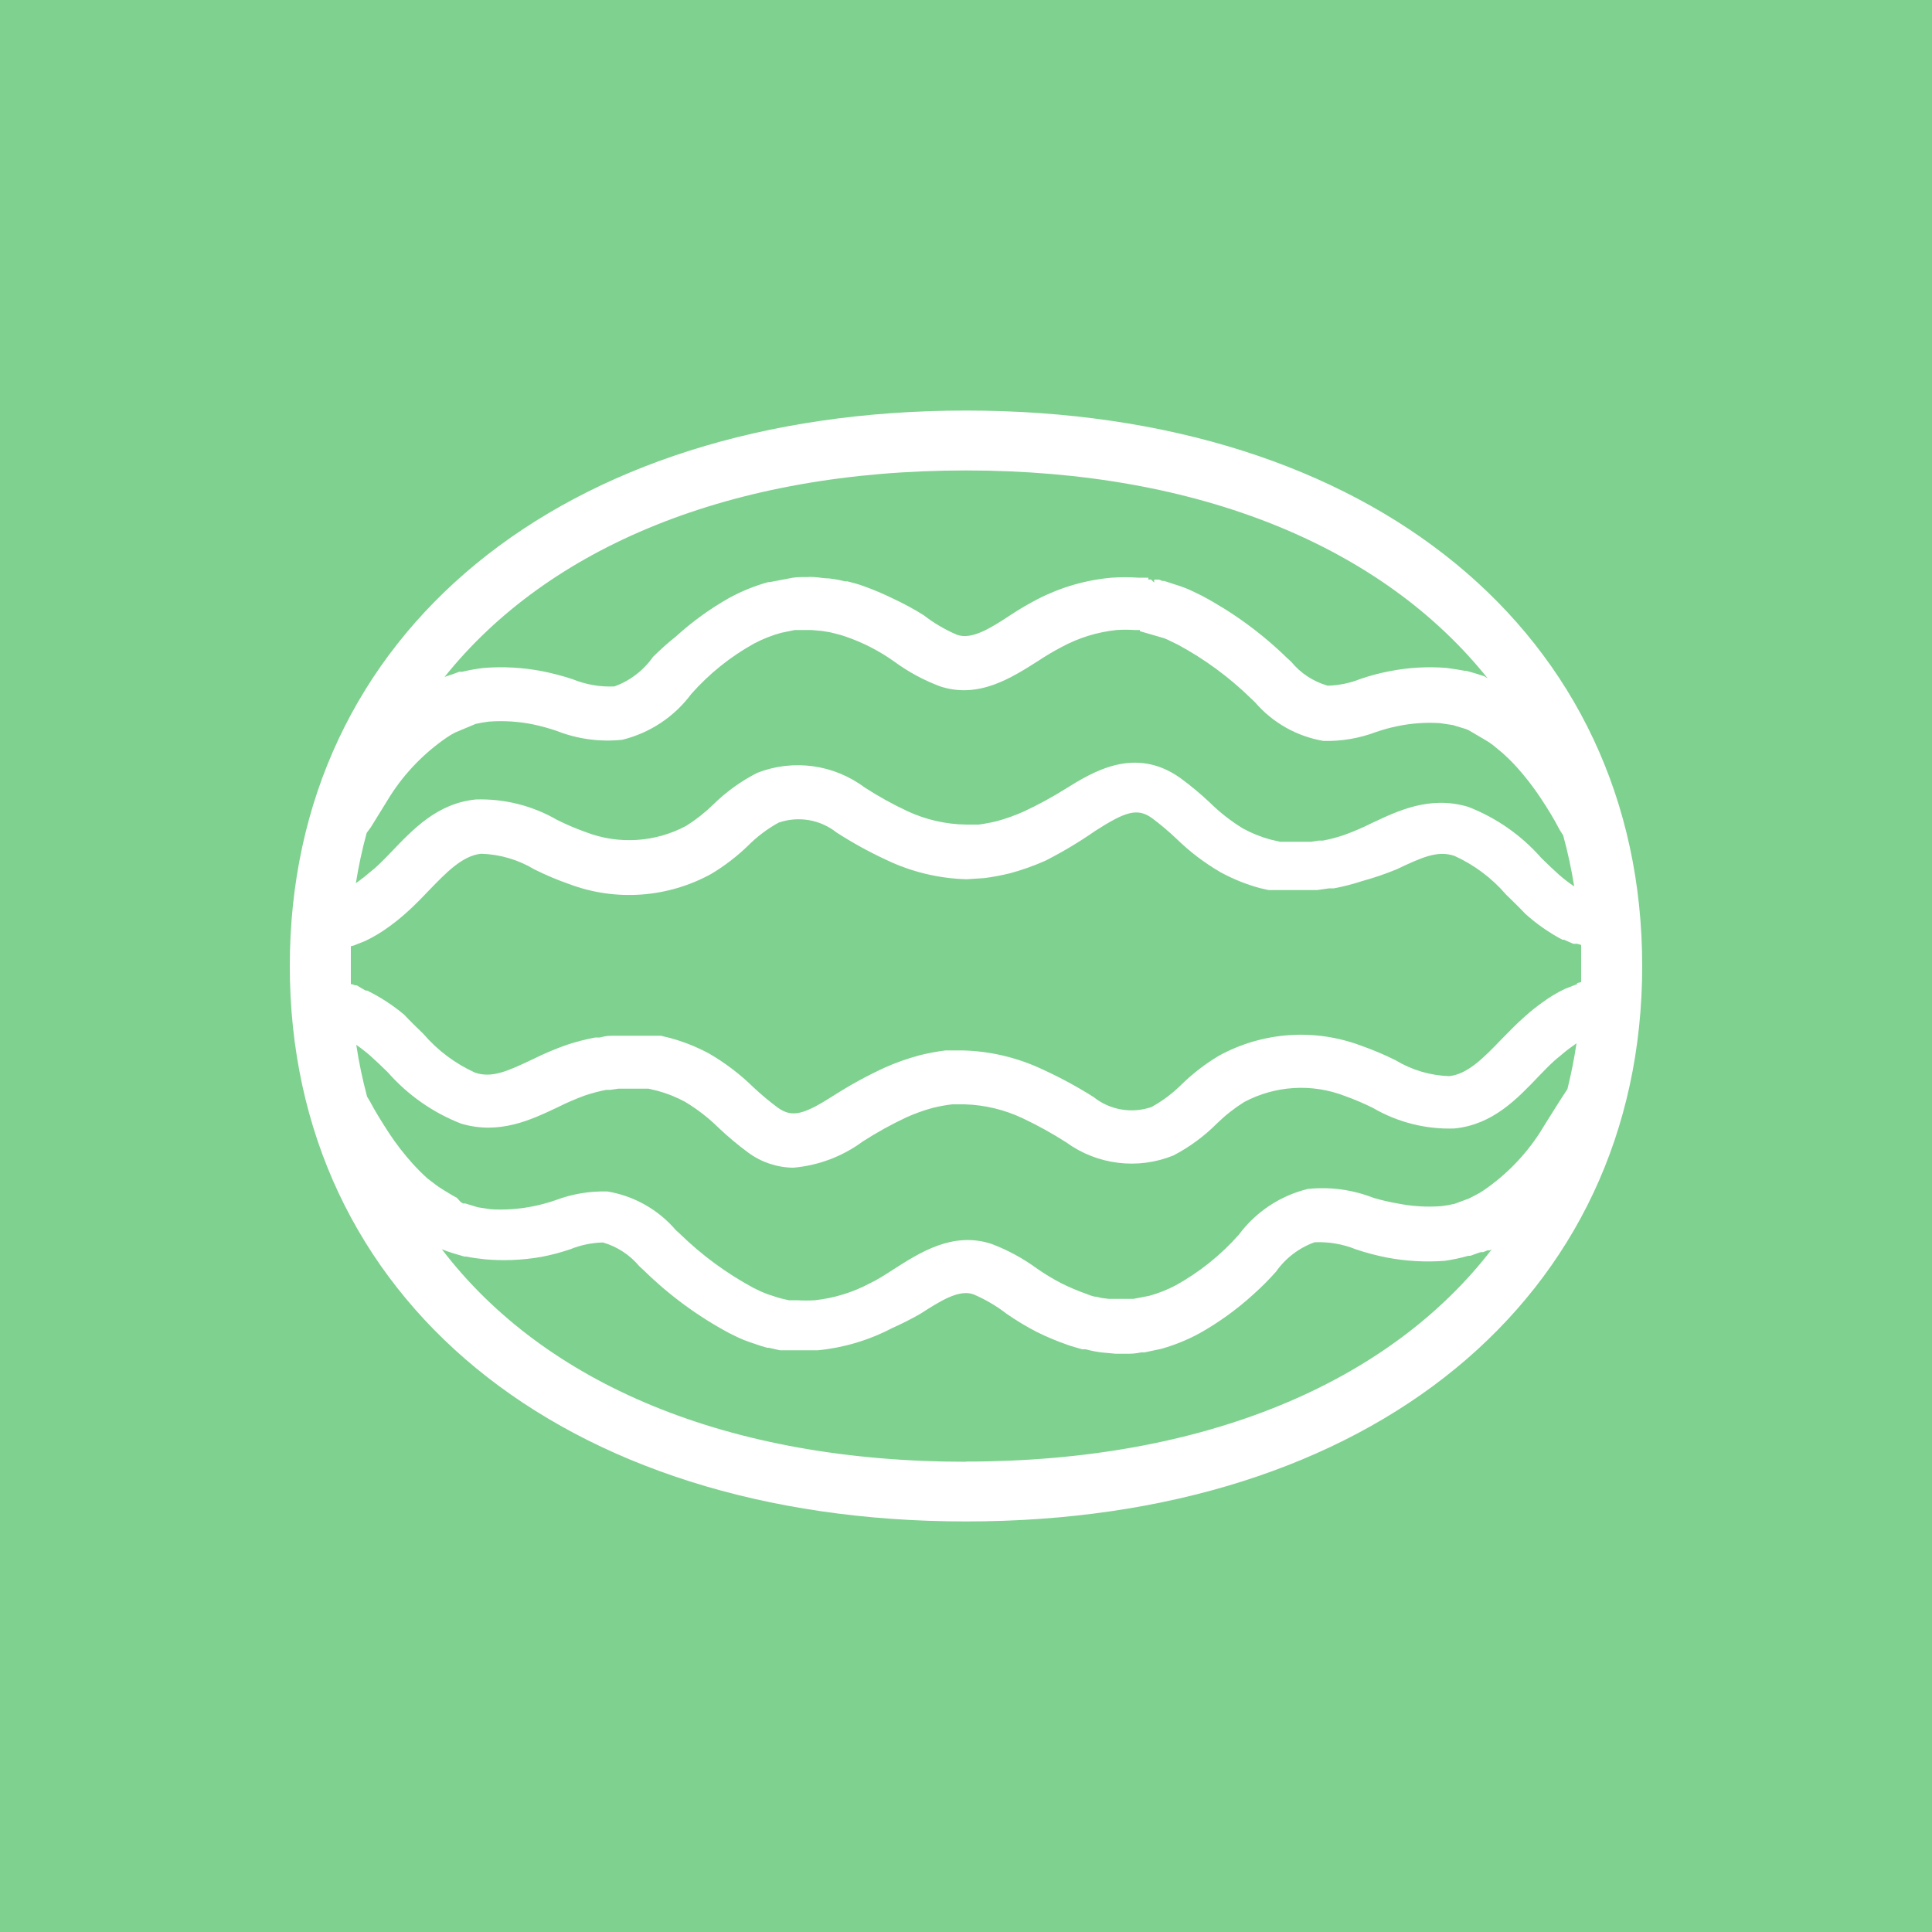
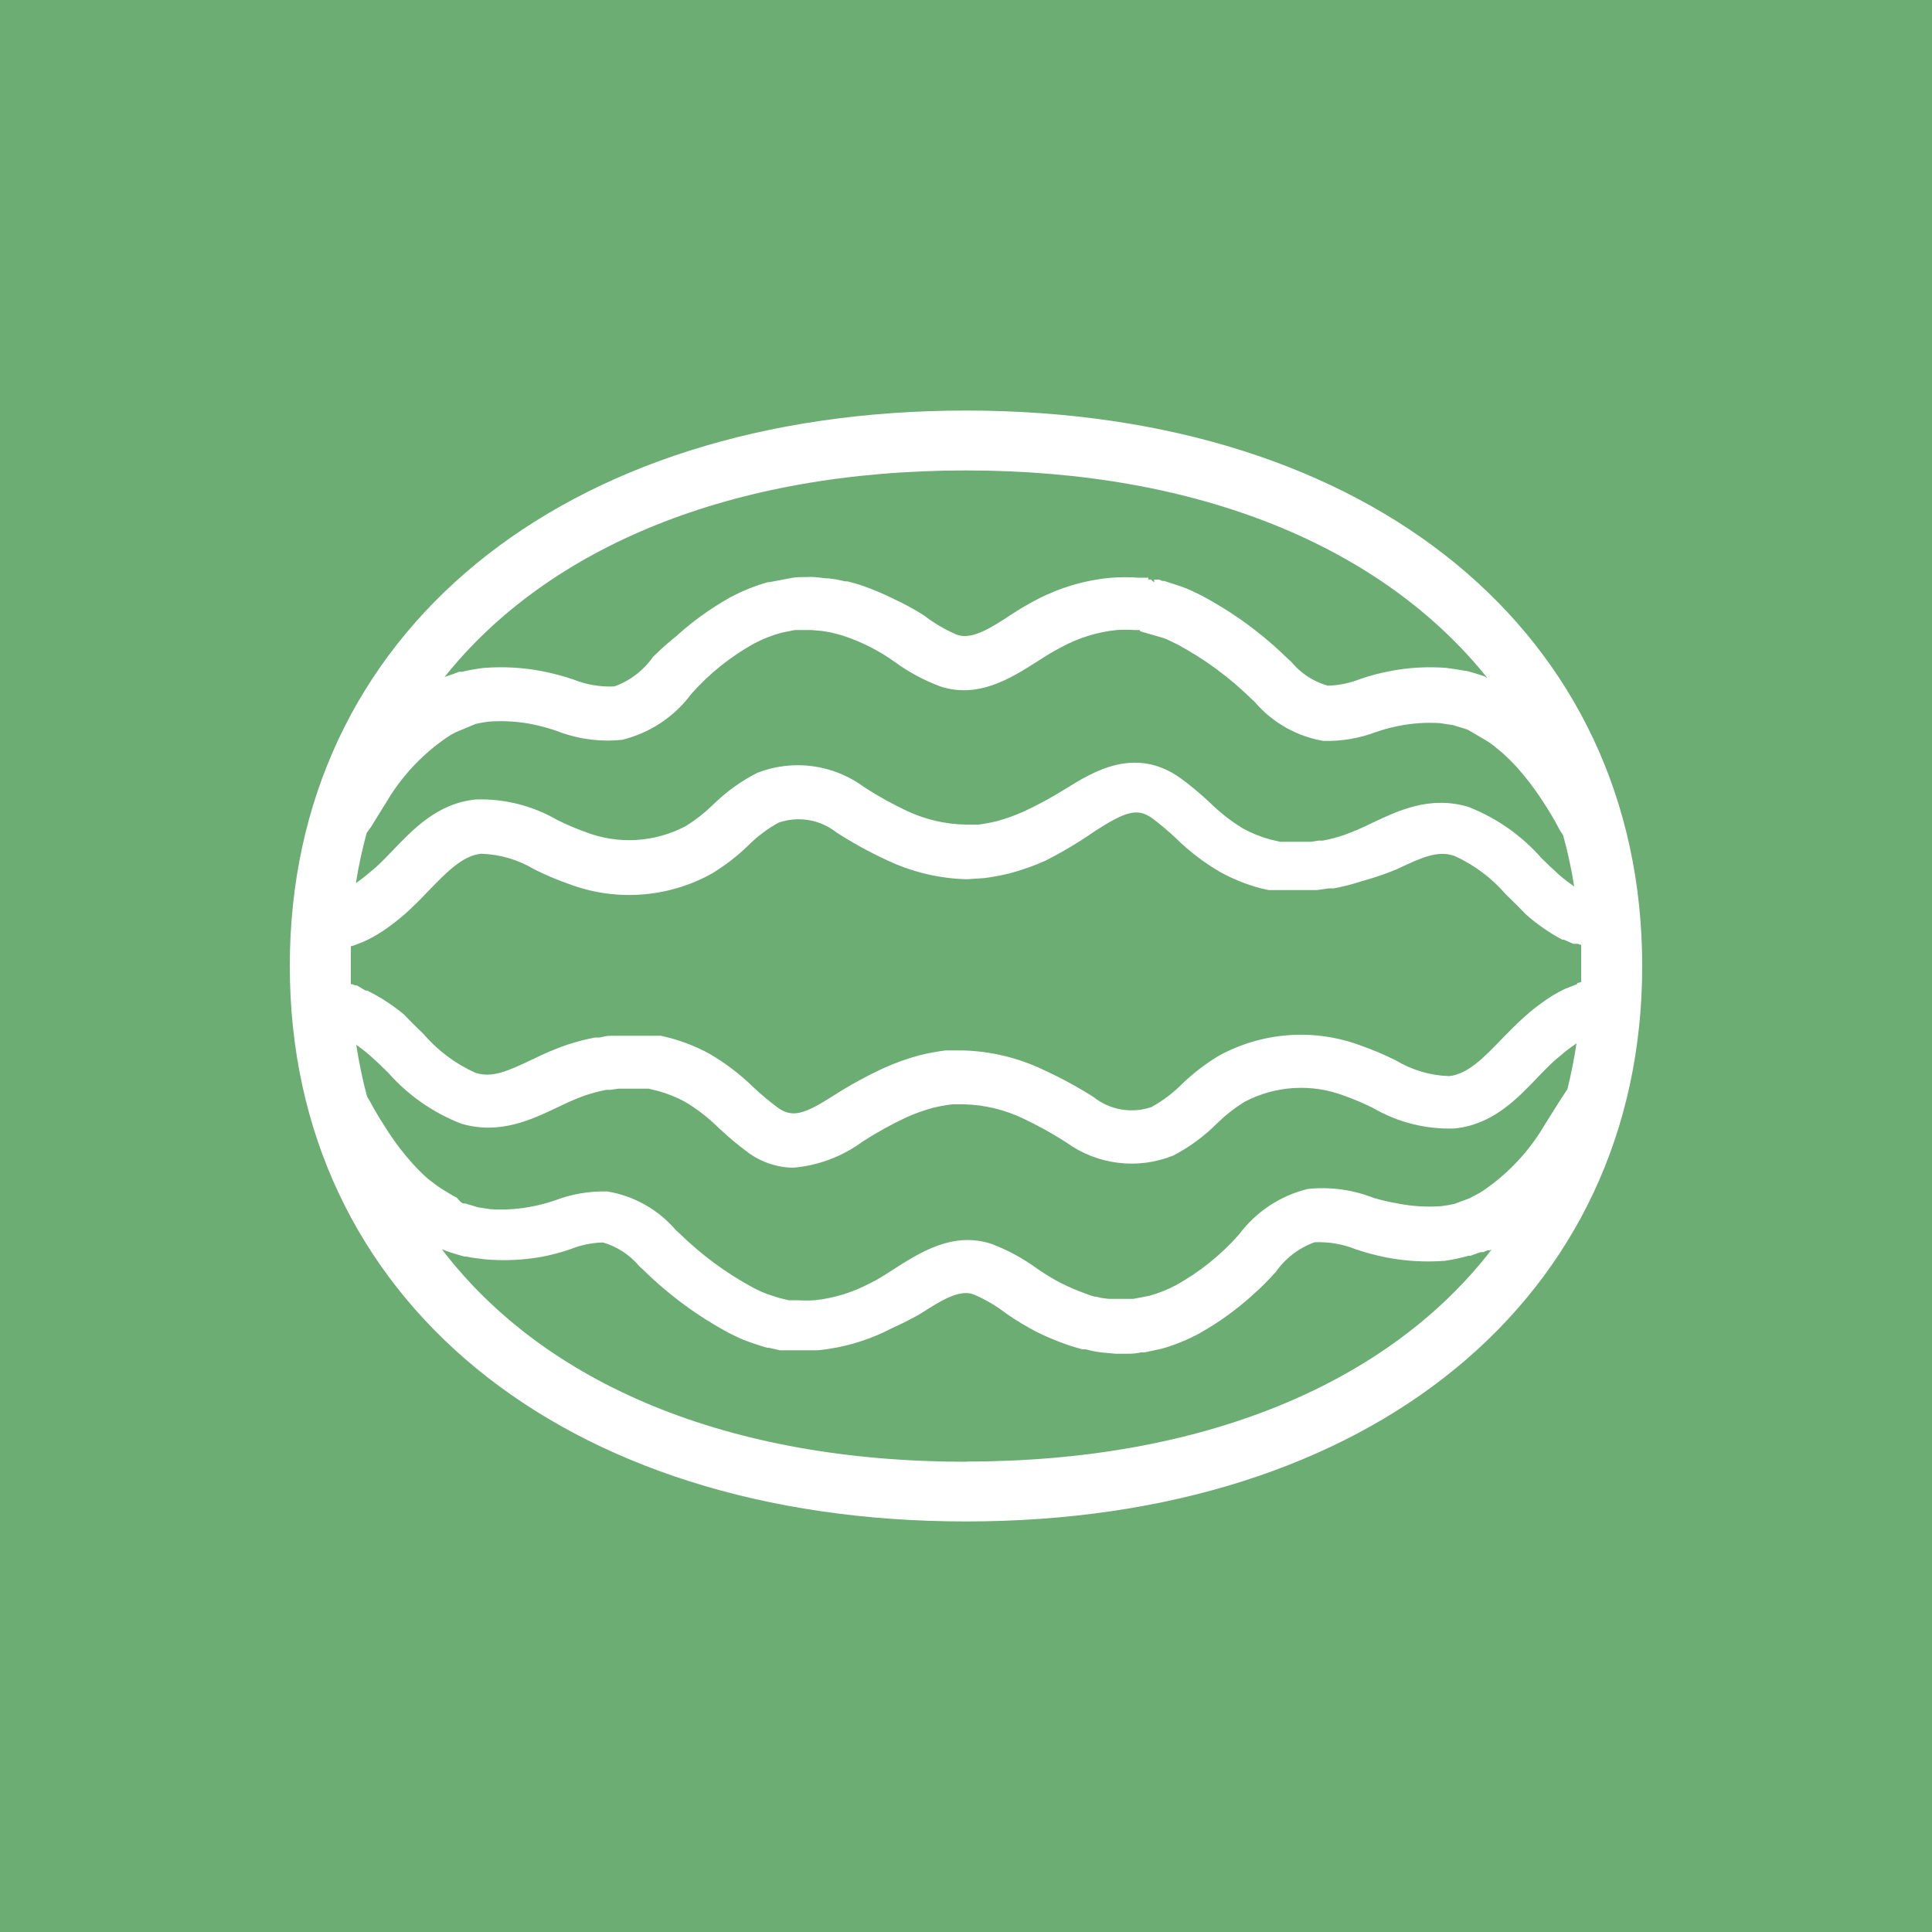
<svg xmlns="http://www.w3.org/2000/svg" viewBox="0 0 100 100">
  <defs>
-     <style>.cls-1{fill:#7fd18f;}.cls-2{fill:#fff;}</style>
+     <style>.cls-1{fill:#6cad73;}.cls-2{fill:#fff;}</style>
  </defs>
  <g id="Layer_2" data-name="Layer 2">
    <g id="Layer_2-2" data-name="Layer 2">
      <rect class="cls-1" width="100" height="100" />
      <path class="cls-2" d="M50,21.25C29.07,21.25,15,32.8,15,50S29.07,78.75,50,78.75,85,67.2,85,50,70.93,21.25,50,21.25ZM80.72,57c-.3.49-.64,1-1,1.6a10.59,10.59,0,0,1-2.91,3,3.29,3.29,0,0,1-.46.27l-.31.16-.75.28a6.37,6.37,0,0,1-.69.12,8.28,8.28,0,0,1-2.26-.14A10.82,10.82,0,0,1,71.09,62a7.24,7.24,0,0,0-3.4-.46,6.32,6.32,0,0,0-3.57,2.37,12.32,12.32,0,0,1-3.25,2.61,6.73,6.73,0,0,1-1.38.55l-.83.16H58.4l-.37,0h-.09l-.55,0L57,67.18l-.24-.06c-.18,0-.37-.09-.56-.16a11.31,11.31,0,0,1-1.29-.55,11.52,11.52,0,0,1-1.25-.76,9.93,9.93,0,0,0-2.35-1.27c-2-.65-3.7.45-5.09,1.34-.42.27-.82.53-1.17.69a7.84,7.84,0,0,1-2.87.89,7.36,7.36,0,0,1-.92,0l-.21,0-.22,0-.35-.08-.22-.06-.55-.18-.32-.13-.41-.2a17,17,0,0,1-3.78-2.78l-.22-.2a5.94,5.94,0,0,0-3.54-2,7.09,7.09,0,0,0-2.71.46,8.64,8.64,0,0,1-1.15.31,8.46,8.46,0,0,1-2.18.15l-.66-.1-.66-.2-.11,0-.12-.07L23.65,62l-.22-.12L23,61.62c-.14-.09-.29-.18-.37-.24L22.13,61a10.33,10.33,0,0,1-.78-.78,13.22,13.22,0,0,1-1.2-1.55c-.39-.6-.74-1.16-1-1.66L19,56.76a24.6,24.6,0,0,1-.56-2.68,8,8,0,0,1,.73.57c.3.27.61.56.91.86a9.77,9.77,0,0,0,3.79,2.65c2,.59,3.64-.21,5-.85a13.16,13.16,0,0,1,1.44-.62,9.16,9.16,0,0,1,1.07-.28l.21,0,.42-.06.81,0,.59,0,.16,0h0l.5.12a6.73,6.73,0,0,1,1.39.56,9.37,9.37,0,0,1,1.75,1.36,16.18,16.18,0,0,0,1.52,1.27,4,4,0,0,0,2.33.78,7.07,7.07,0,0,0,3.6-1.36,19.74,19.74,0,0,1,2.24-1.24,9.45,9.45,0,0,1,1.39-.5,8.59,8.59,0,0,1,1-.18l.35,0h.29a7.53,7.53,0,0,1,3,.72,19.89,19.89,0,0,1,2.26,1.25,5.76,5.76,0,0,0,5.54.68A9.2,9.2,0,0,0,63,58.14a8.35,8.35,0,0,1,1.4-1.1,6.28,6.28,0,0,1,5.19-.32,13.46,13.46,0,0,1,1.48.63,7.84,7.84,0,0,0,4.21,1.06c2-.2,3.25-1.54,4.39-2.73.36-.37.7-.73,1.05-1a8.32,8.32,0,0,1,.7-.55L81.6,54c-.12.81-.28,1.6-.47,2.37ZM19.2,42.81c.31-.5.65-1.05,1-1.62a10.56,10.56,0,0,1,2.9-3,3.52,3.52,0,0,1,.47-.28l1.05-.44a6.88,6.88,0,0,1,.69-.12,8.39,8.39,0,0,1,2.26.14,10.82,10.82,0,0,1,1.24.34,7.2,7.2,0,0,0,3.4.46,6.32,6.32,0,0,0,3.57-2.37,12.31,12.31,0,0,1,3.25-2.61,6.85,6.85,0,0,1,1.42-.56l.69-.14.1,0h.23l.39,0H42l.56.05.42.07.2.05c.2.05.4.1.59.17a9.79,9.79,0,0,1,2.54,1.31,9.88,9.88,0,0,0,2.36,1.27c2,.65,3.69-.45,5.08-1.33a13.29,13.29,0,0,1,1.18-.7,7.67,7.67,0,0,1,2.86-.89,7.14,7.14,0,0,1,.94,0h0l.12,0H59v.06l1.24.36a2.79,2.79,0,0,1,.34.15l.39.19a16.87,16.87,0,0,1,3.78,2.78l.21.2a6,6,0,0,0,3.54,2,7.18,7.18,0,0,0,2.72-.46,8.79,8.79,0,0,1,1.14-.31,8.25,8.25,0,0,1,2.18-.15l.66.1.66.2.13.05,0,0,.92.54a3.66,3.66,0,0,1,.37.25l.46.38a10.39,10.39,0,0,1,.78.77,13.85,13.85,0,0,1,1.2,1.55c.4.6.74,1.16,1,1.67l.19.3a24.46,24.46,0,0,1,.57,2.64,7.56,7.56,0,0,1-.78-.6c-.3-.27-.61-.56-.92-.87a9.73,9.73,0,0,0-3.79-2.65c-2-.59-3.64.21-5,.85a13,13,0,0,1-1.45.62,8.34,8.34,0,0,1-1.07.28l-.22,0-.4.06c-.29,0-.58,0-.81,0l-.6,0h0l-.18,0h0l-.52-.12a6.63,6.63,0,0,1-1.39-.56,9.45,9.45,0,0,1-1.74-1.36,16.36,16.36,0,0,0-1.53-1.27c-2.34-1.65-4.5-.32-5.93.57A19.66,19.66,0,0,1,53,42a9.78,9.78,0,0,1-1.39.5,9.21,9.21,0,0,1-.95.18l-.65,0A7.46,7.46,0,0,1,47,42a18.5,18.5,0,0,1-2.26-1.25A5.77,5.77,0,0,0,39.2,40a9.16,9.16,0,0,0-2.29,1.65,8.37,8.37,0,0,1-1.4,1.1,6.25,6.25,0,0,1-5.19.32,13.33,13.33,0,0,1-1.48-.63,7.9,7.9,0,0,0-4.21-1.06c-2,.2-3.25,1.54-4.39,2.73-.36.37-.7.73-1.05,1a8.65,8.65,0,0,1-.68.54l-.09.06a24.38,24.38,0,0,1,.56-2.6Zm62.45,8.12-.28.11-.36.14a7.22,7.22,0,0,0-1.21.73,10.33,10.33,0,0,0-.86.69c-.43.38-.83.79-1.22,1.19-.9.93-1.74,1.81-2.71,1.91a5.71,5.71,0,0,1-2.77-.82,15.72,15.72,0,0,0-1.8-.76,8.84,8.84,0,0,0-7.36.53,10.49,10.49,0,0,0-1.89,1.45,7,7,0,0,1-1.59,1.2,3.16,3.16,0,0,1-3-.52A22.25,22.25,0,0,0,54,55.37a10.3,10.3,0,0,0-4.16-1l-.43,0h-.24l-.23,0a11.46,11.46,0,0,0-1.34.25,12.22,12.22,0,0,0-1.83.65,22,22,0,0,0-2.58,1.41c-1.56,1-2.17,1.19-2.92.66a14.06,14.06,0,0,1-1.27-1.06,11.58,11.58,0,0,0-2.3-1.75,9.57,9.57,0,0,0-2-.8l-.49-.12-.12,0-.09,0-.09,0-.26,0h-.15l-.71,0c-.36,0-.71,0-1.09,0s-.45.05-.65.09l-.24,0a11.82,11.82,0,0,0-1.47.38,15.27,15.27,0,0,0-1.75.74c-1.29.61-2.12,1-3,.7a7.76,7.76,0,0,1-2.67-2c-.34-.33-.68-.66-1-1A9.57,9.57,0,0,0,19,51.27l-.08,0L18.46,51l-.08,0-.16-.06h0l-.06,0h0c0-.3,0-.59,0-.89s0-.71,0-1.07h0a1.93,1.93,0,0,0,.4-.14l.33-.13a7.42,7.42,0,0,0,1.24-.74,10.89,10.89,0,0,0,.85-.68c.43-.38.83-.79,1.21-1.19.9-.93,1.74-1.81,2.71-1.91a5.67,5.67,0,0,1,2.76.81,15.48,15.48,0,0,0,1.8.76,8.82,8.82,0,0,0,7.36-.53,10.49,10.49,0,0,0,1.89-1.45,7,7,0,0,1,1.59-1.2,3.16,3.16,0,0,1,3,.51,21.26,21.26,0,0,0,2.58,1.42,10.25,10.25,0,0,0,4.16,1l.91-.06a11.94,11.94,0,0,0,1.33-.25,12.48,12.48,0,0,0,1.83-.65A22.07,22.07,0,0,0,56.7,43c1.56-1,2.17-1.19,2.92-.66a14.1,14.1,0,0,1,1.27,1.07,11.58,11.58,0,0,0,2.29,1.74,9.51,9.51,0,0,0,2,.81l.48.11.19,0,.17,0,.22,0h.24l.59,0c.35,0,.7,0,1.1,0l.63-.09.24,0a11.32,11.32,0,0,0,1.48-.38A15.38,15.38,0,0,0,72.28,45c1.29-.61,2.12-1,3-.7a7.72,7.72,0,0,1,2.67,2c.34.33.68.66,1,1a9.52,9.52,0,0,0,1.92,1.34l.08,0,.48.21.1,0,.11,0,.2.06c0,.35,0,.7,0,1.05s0,.58,0,.87l-.22.06ZM50,24.35c12.15,0,21.6,4,27,10.76L76.82,35c-.3-.1-.62-.2-.93-.28l-.08,0c-.3-.06-.59-.1-.95-.15a10.87,10.87,0,0,0-2.93.17,11,11,0,0,0-1.51.4,4.88,4.88,0,0,1-1.7.35,3.79,3.79,0,0,1-1.89-1.24l-.22-.2a19.29,19.29,0,0,0-4.41-3.22l-.41-.2a5.39,5.39,0,0,0-.64-.27l-.89-.29-.1,0L60,30l-.08,0-.18,0,0,.15L59.58,30l0-.11,0,.1L59.44,30V29.9l-.11,0-.2,0h-.23a9.76,9.76,0,0,0-1.35,0A10.34,10.34,0,0,0,53.73,31a15.24,15.24,0,0,0-1.45.85c-1,.66-2,1.29-2.76,1a7.79,7.79,0,0,1-1.7-1A13.71,13.71,0,0,0,46.26,31a14.2,14.2,0,0,0-1.58-.67c-.24-.09-.54-.17-.82-.24l-.13,0a5.58,5.58,0,0,0-.82-.15c-.26,0-.52-.06-.76-.07a2.59,2.59,0,0,0-.41,0h-.24a2.94,2.94,0,0,0-.66.07h0l-1,.19-.08,0a9.57,9.57,0,0,0-2,.81,15.17,15.17,0,0,0-2.77,2A14.64,14.64,0,0,0,33.8,34a4.17,4.17,0,0,1-2,1.53,5.11,5.11,0,0,1-2.15-.37,13.08,13.08,0,0,0-1.59-.42,11.34,11.34,0,0,0-3-.17,9.72,9.72,0,0,0-1.14.2l-.15,0-.35.13-.27.09h0l-.14.05C28.39,28.31,37.84,24.35,50,24.35Zm0,51.31c-12.28,0-21.79-4-27.13-11l.23.09c.31.11.62.2.94.29l.1,0c.29.06.58.1.94.14A11.17,11.17,0,0,0,28,65.06a10.78,10.78,0,0,0,1.52-.4,4.84,4.84,0,0,1,1.69-.35,3.85,3.85,0,0,1,1.88,1.23l.23.21A19.38,19.38,0,0,0,37.74,69l.45.22a5.48,5.48,0,0,0,.59.24l.59.2.34.1.08,0,.58.13.21,0,.2,0H41c.25,0,.53,0,.82,0l.52,0a10.49,10.49,0,0,0,3.84-1.15A15.64,15.64,0,0,0,47.64,68c1-.64,2-1.29,2.76-1a7.88,7.88,0,0,1,1.7,1,13.78,13.78,0,0,0,1.56.94,13.6,13.6,0,0,0,1.57.66c.24.09.52.16.79.24l.18,0A5.51,5.51,0,0,0,57,70l.75.07h.67a3,3,0,0,0,.64-.07v0l.18,0,.85-.18a9.47,9.47,0,0,0,2-.81,15.17,15.17,0,0,0,2.77-2,14.61,14.61,0,0,0,1.18-1.18,4.17,4.17,0,0,1,2-1.53,5.09,5.09,0,0,1,2.15.37,12.81,12.81,0,0,0,1.59.42,11.45,11.45,0,0,0,3,.17A9.09,9.09,0,0,0,76,65l.11,0,.38-.14.16-.05h0l.12,0h0l.22-.09.11,0,.11-.05C71.91,71.56,62.35,75.65,50,75.65Z" />
    </g>
  </g>
</svg>
